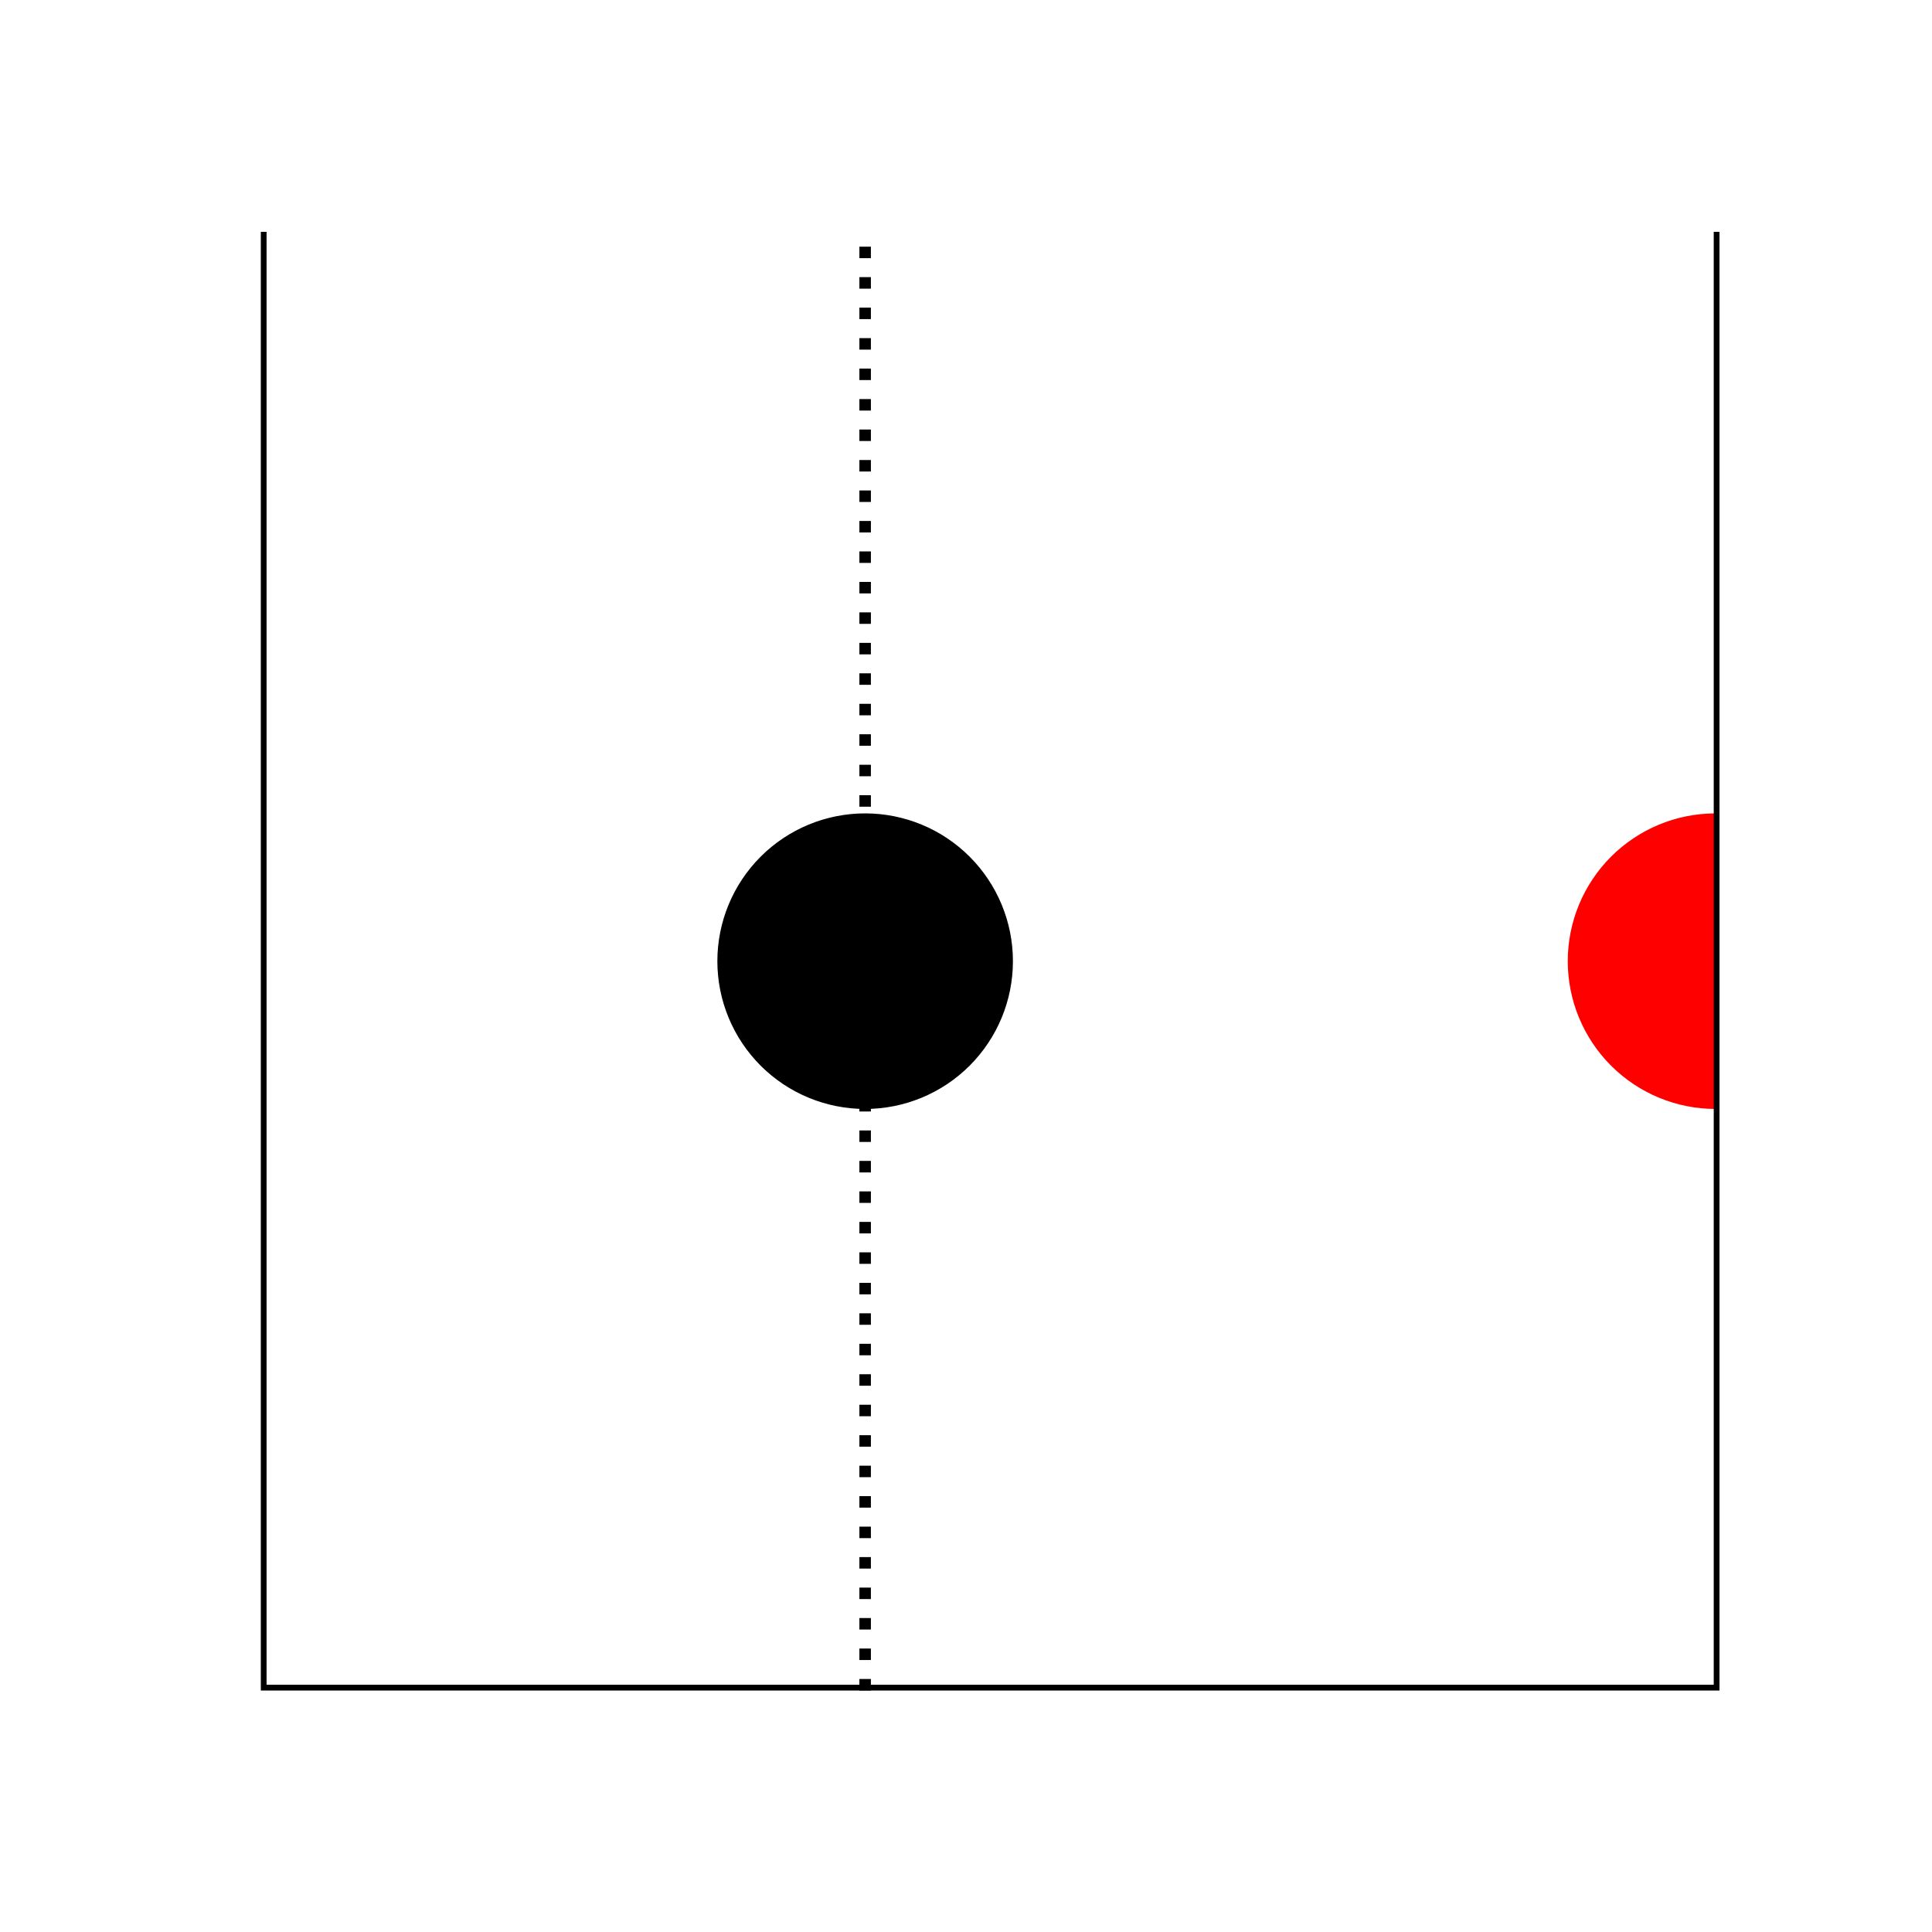
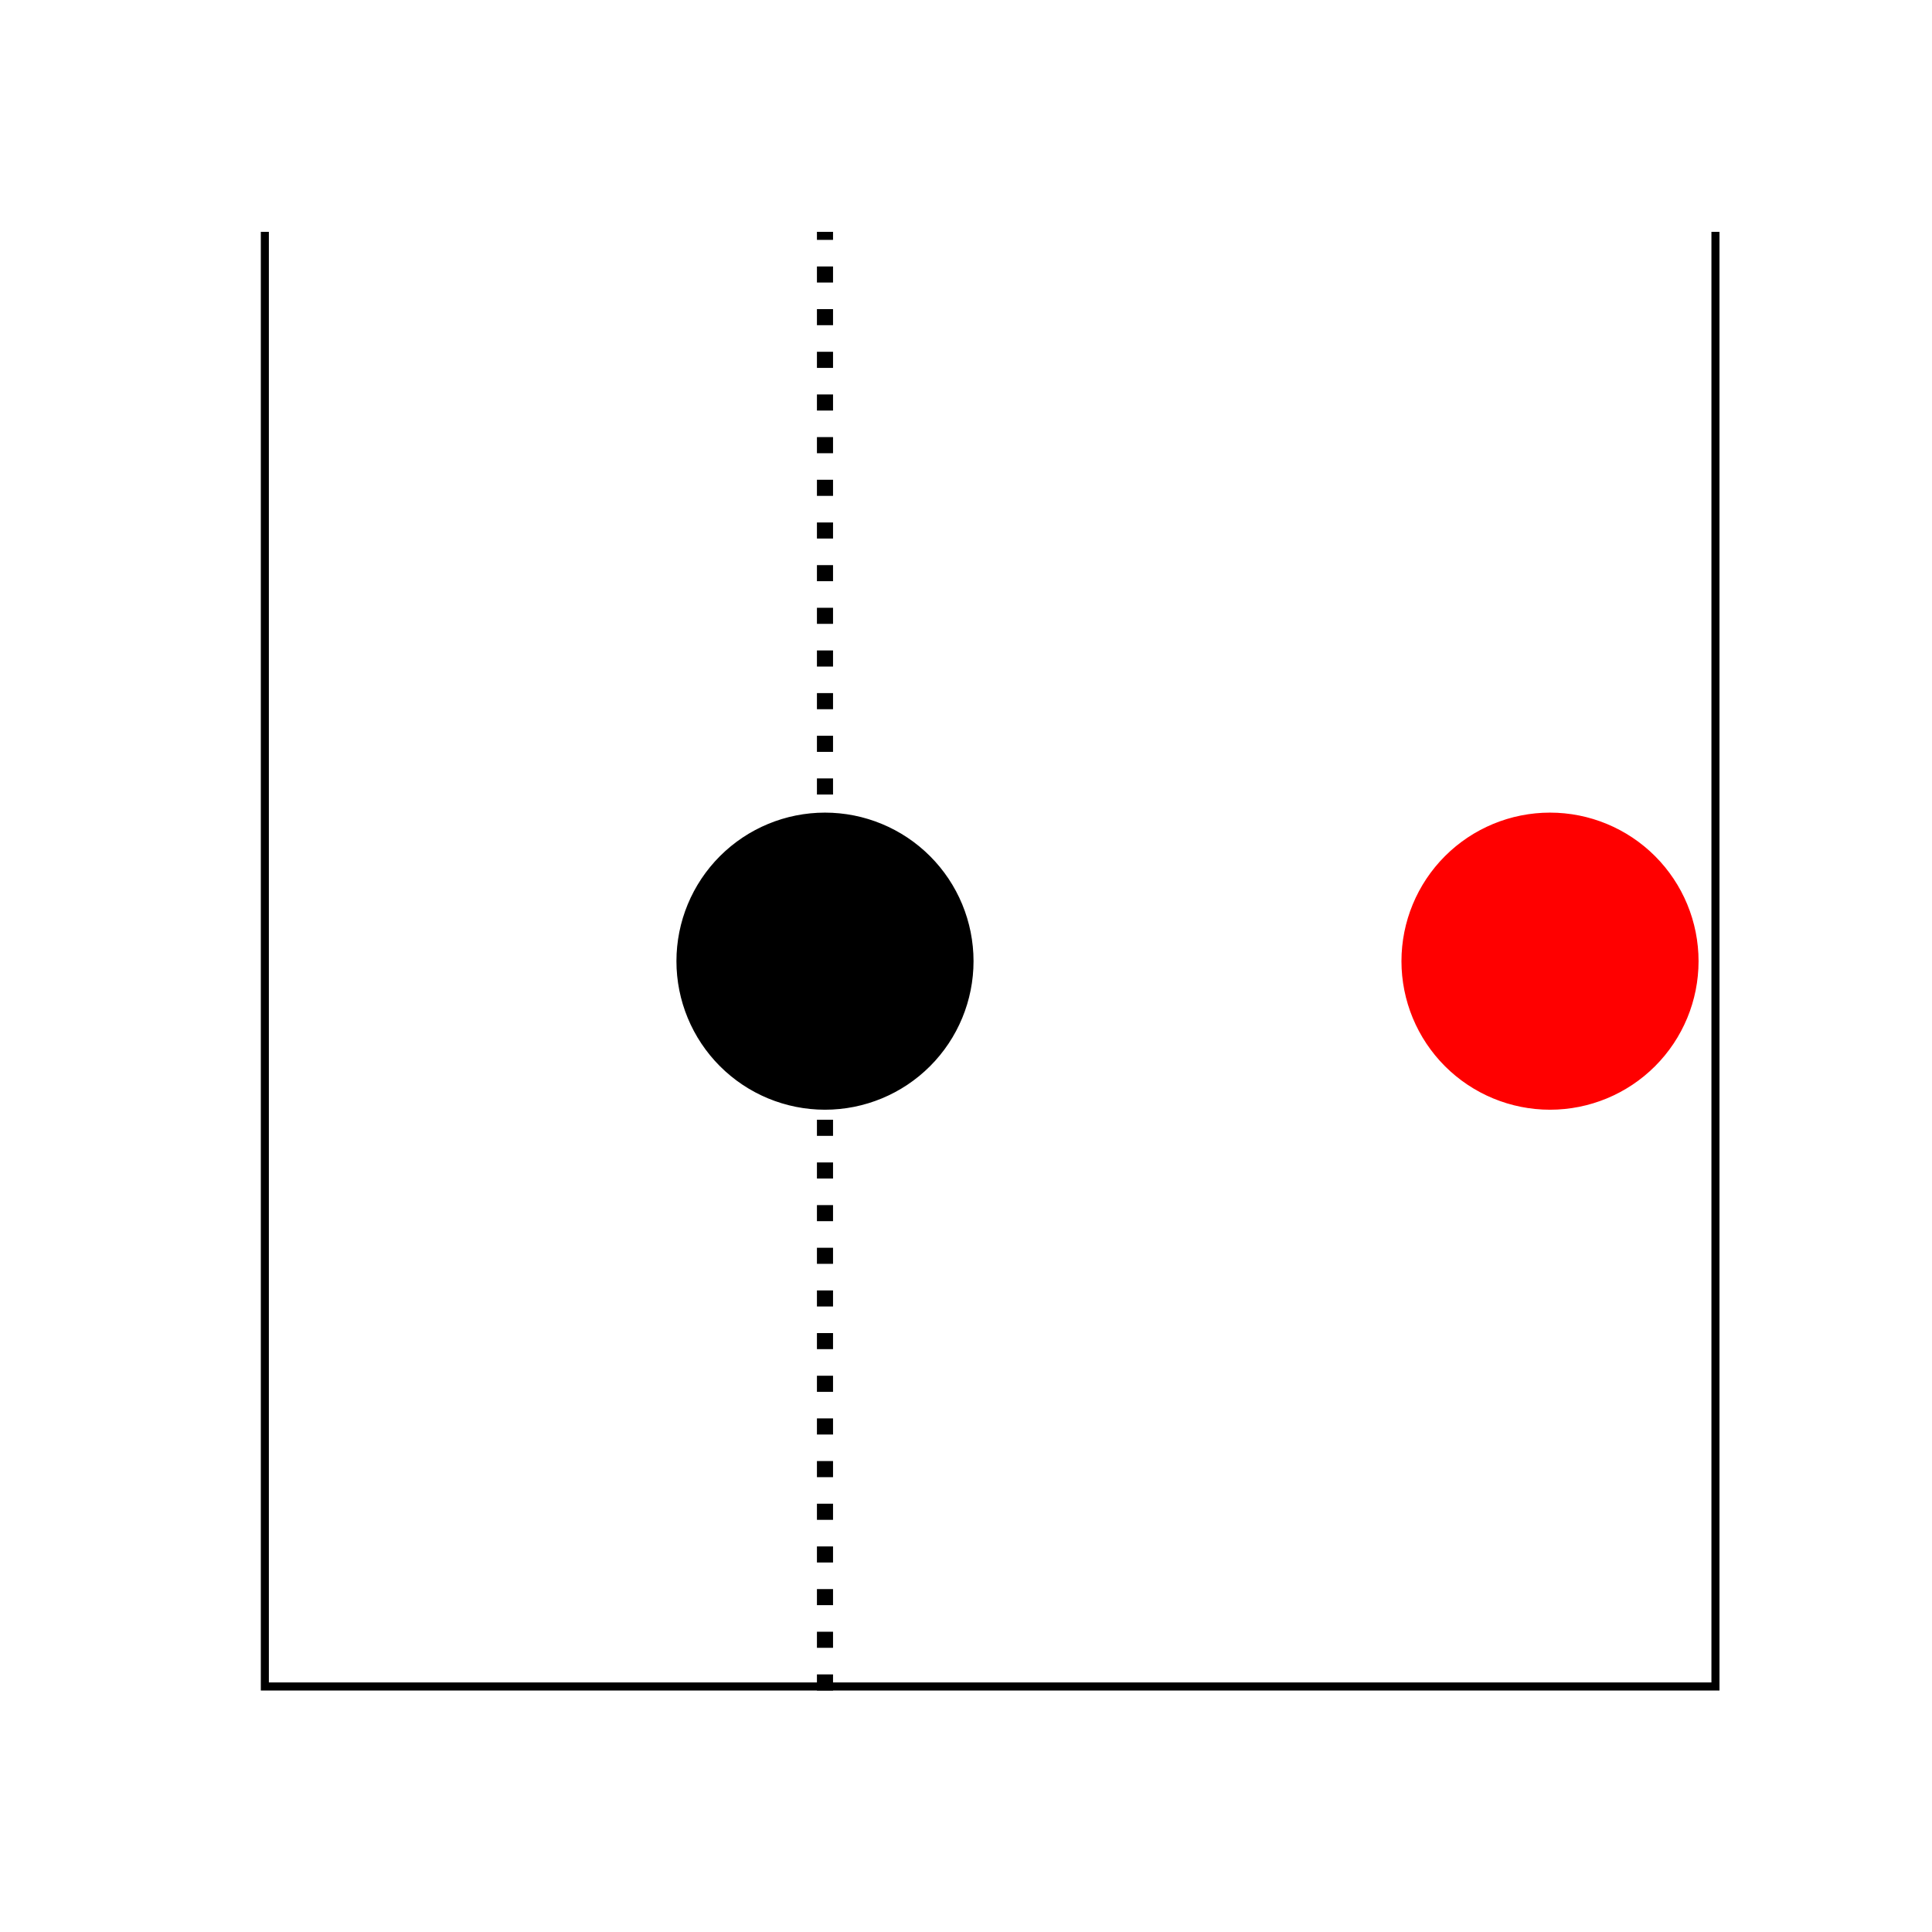
- <svg xmlns="http://www.w3.org/2000/svg" height="504pt" version="1.1" viewBox="0 0 504 504" width="504pt">
+ <svg xmlns="http://www.w3.org/2000/svg" height="360pt" version="1.1" viewBox="0 0 360 360" width="360pt">
  <defs>
    <style type="text/css">
*{stroke-linecap:butt;stroke-linejoin:round;}
  </style>
  </defs>
  <g id="figure_1">
    <g id="patch_1">
-       <path d="M 0 504  L 504 504  L 504 0  L 0 0  z " style="fill:none;" />
+       <path d="M 0 360  L 360 360  L 360 0  L 0 0  z " style="fill:none;" />
    </g>
    <g id="axes_1">
      <g id="patch_2">
-         <path clip-path="url(#p5b513298f6)" d="M 225.69 288.792  C 235.782 288.792 245.461 284.783 252.597 277.647  C 259.733 270.511 263.742 260.832 263.742 250.74  C 263.742 240.648 259.733 230.969 252.597 223.833  C 245.461 216.697 235.782 212.688 225.69 212.688  C 215.599 212.688 205.919 216.697 198.783 223.833  C 191.648 230.969 187.638 240.648 187.638 250.74  C 187.638 260.832 191.648 270.511 198.783 277.647  C 205.919 284.783 215.599 288.792 225.69 288.792  z " style="stroke:#000000;stroke-linejoin:miter;" />
+         <path clip-path="url(#p36104a153b)" d="M 153.724 206.28  C 160.932 206.28 167.846 203.416 172.943 198.319  C 178.04 193.222 180.904 186.308 180.904 179.1  C 180.904 171.892 178.04 164.978 172.943 159.881  C 167.846 154.784 160.932 151.92 153.724 151.92  C 146.516 151.92 139.602 154.784 134.505 159.881  C 129.408 164.978 126.544 171.892 126.544 179.1  C 126.544 186.308 129.408 193.222 134.505 198.319  C 139.602 203.416 146.516 206.28 153.724 206.28  z " style="stroke:#000000;stroke-linejoin:miter;" />
      </g>
      <g id="patch_3">
-         <path clip-path="url(#p5b513298f6)" d="M 447.534 288.792  C 457.626 288.792 467.305 284.783 474.441 277.647  C 481.577 270.511 485.586 260.832 485.586 250.74  C 485.586 240.648 481.577 230.969 474.441 223.833  C 467.305 216.697 457.626 212.688 447.534 212.688  C 437.443 212.688 427.763 216.697 420.627 223.833  C 413.491 230.969 409.482 240.648 409.482 250.74  C 409.482 260.832 413.491 270.511 420.627 277.647  C 427.763 284.783 437.443 288.792 447.534 288.792  z " style="fill:#ff0000;stroke:#ff0000;stroke-linejoin:miter;" />
+         <path clip-path="url(#p36104a153b)" d="M 288.821 206.28  C 296.03 206.28 302.944 203.416 308.041 198.319  C 313.138 193.222 316.001 186.308 316.001 179.1  C 316.001 171.892 313.138 164.978 308.041 159.881  C 302.944 154.784 296.03 151.92 288.821 151.92  C 281.613 151.92 274.699 154.784 269.602 159.881  C 264.505 164.978 261.641 171.892 261.641 179.1  C 261.641 186.308 264.505 193.222 269.602 198.319  C 274.699 203.416 281.613 206.28 288.821 206.28  z " style="fill:#ff0000;stroke:#ff0000;stroke-linejoin:miter;" />
      </g>
      <g id="line2d_1">
-         <path clip-path="url(#p5b513298f6)" d="M 68.04 60.48  L 68.04 441  L 448.56 441  L 448.56 60.48  " style="fill:none;stroke:#000000;stroke-linecap:square;stroke-width:3;" />
+         <path clip-path="url(#p36104a153b)" d="M 48.6 43.2  L 48.6 315  L 320.4 315  L 320.4 43.2  " style="fill:none;stroke:#000000;stroke-linecap:square;stroke-width:3;" />
      </g>
      <g id="line2d_2">
-         <path clip-path="url(#p5b513298f6)" d="M 225.69 441  L 225.69 60.48  " style="fill:none;stroke:#000000;stroke-dasharray:3,4.95;stroke-dashoffset:0;stroke-width:3;" />
+         <path clip-path="url(#p36104a153b)" d="M 153.724 315  L 153.724 43.2  " style="fill:none;stroke:#000000;stroke-dasharray:3,4.95;stroke-dashoffset:0;stroke-width:3;" />
      </g>
    </g>
  </g>
  <defs>
-     <clipPath id="p5b513298f6">
-       <rect height="380.52" width="380.52" x="68.04" y="60.48" />
+     <clipPath id="p36104a153b">
+       <rect height="271.8" width="271.8" x="48.6" y="43.2" />
    </clipPath>
  </defs>
</svg>
